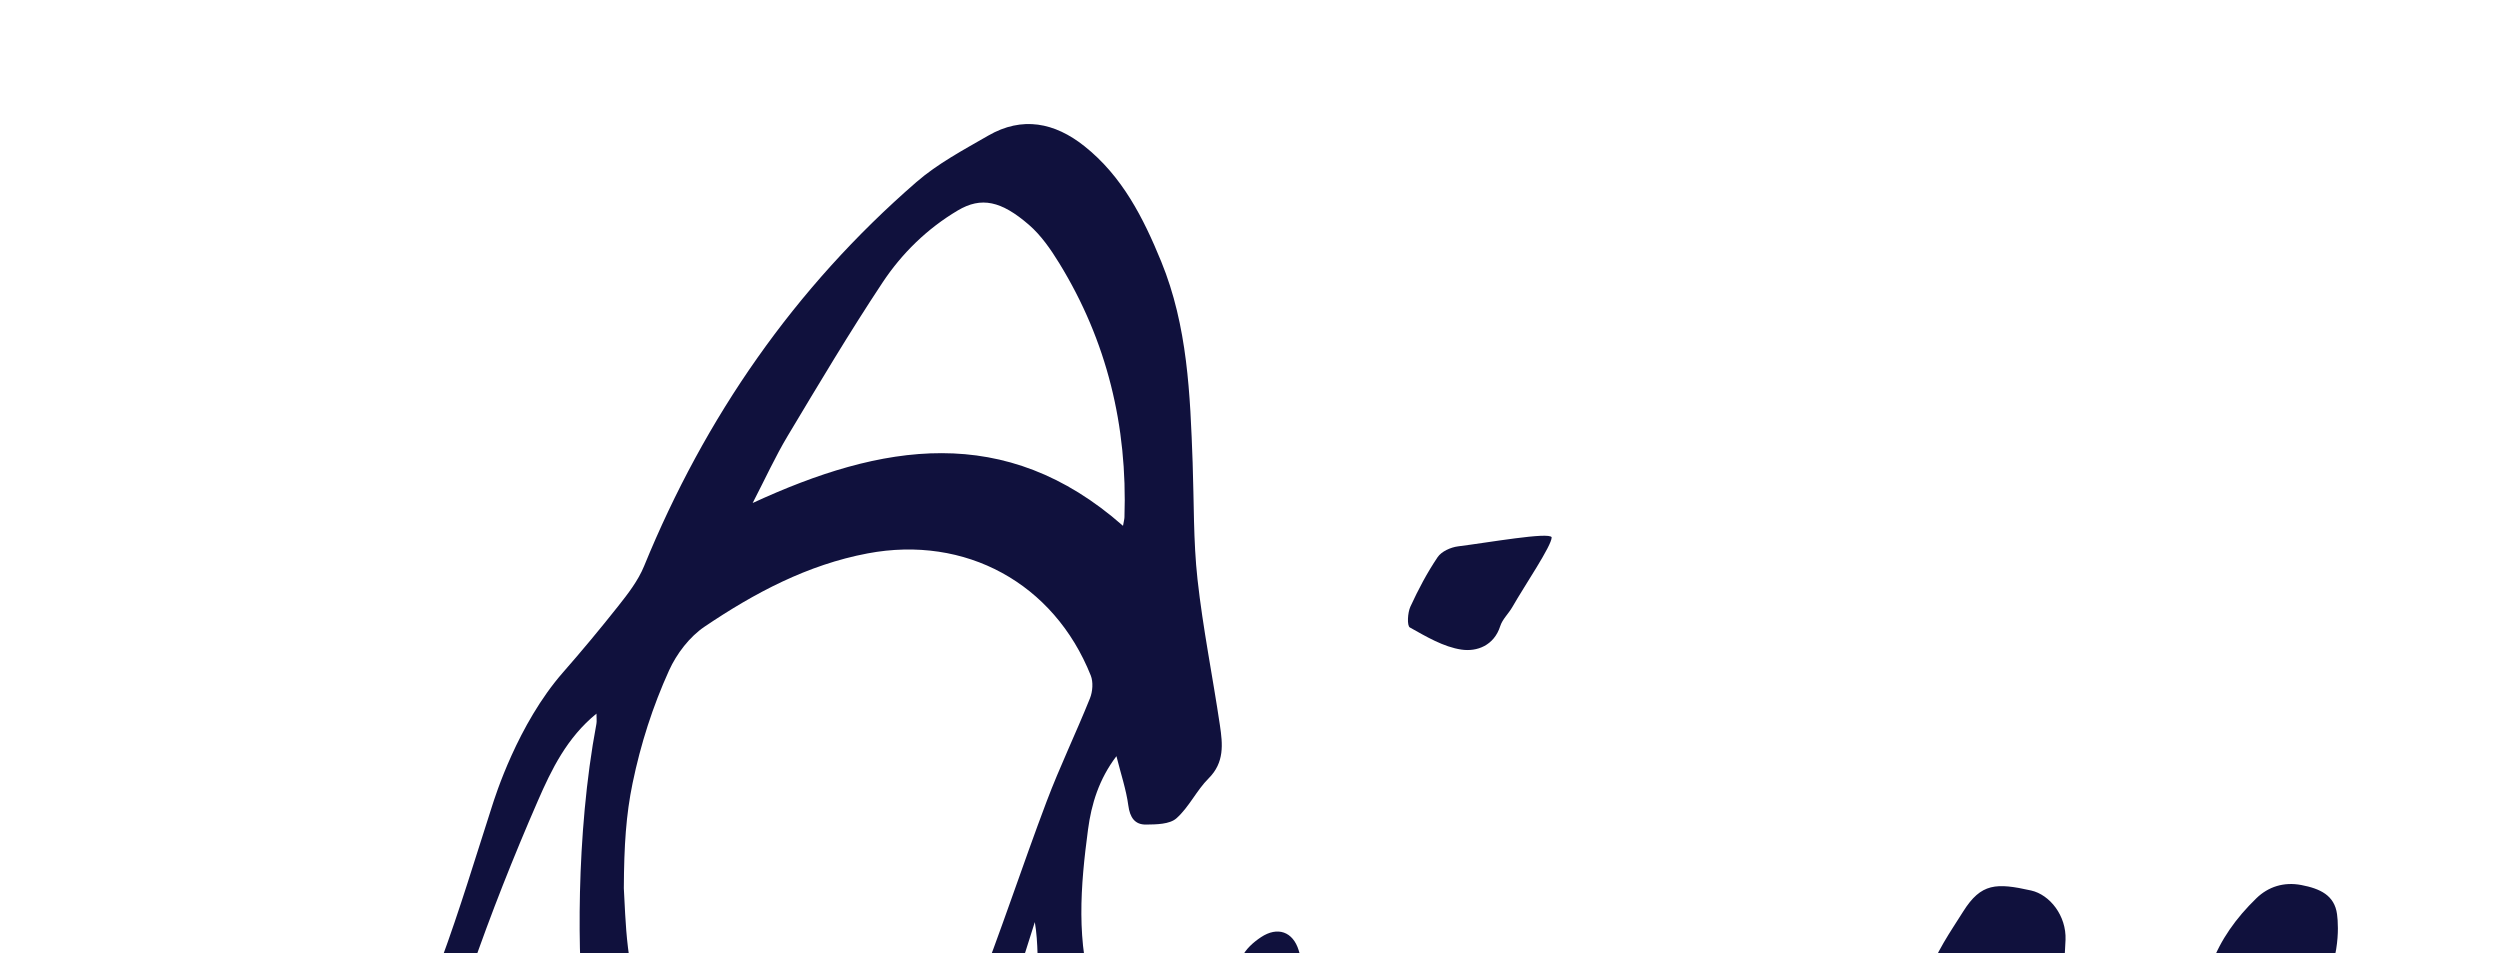
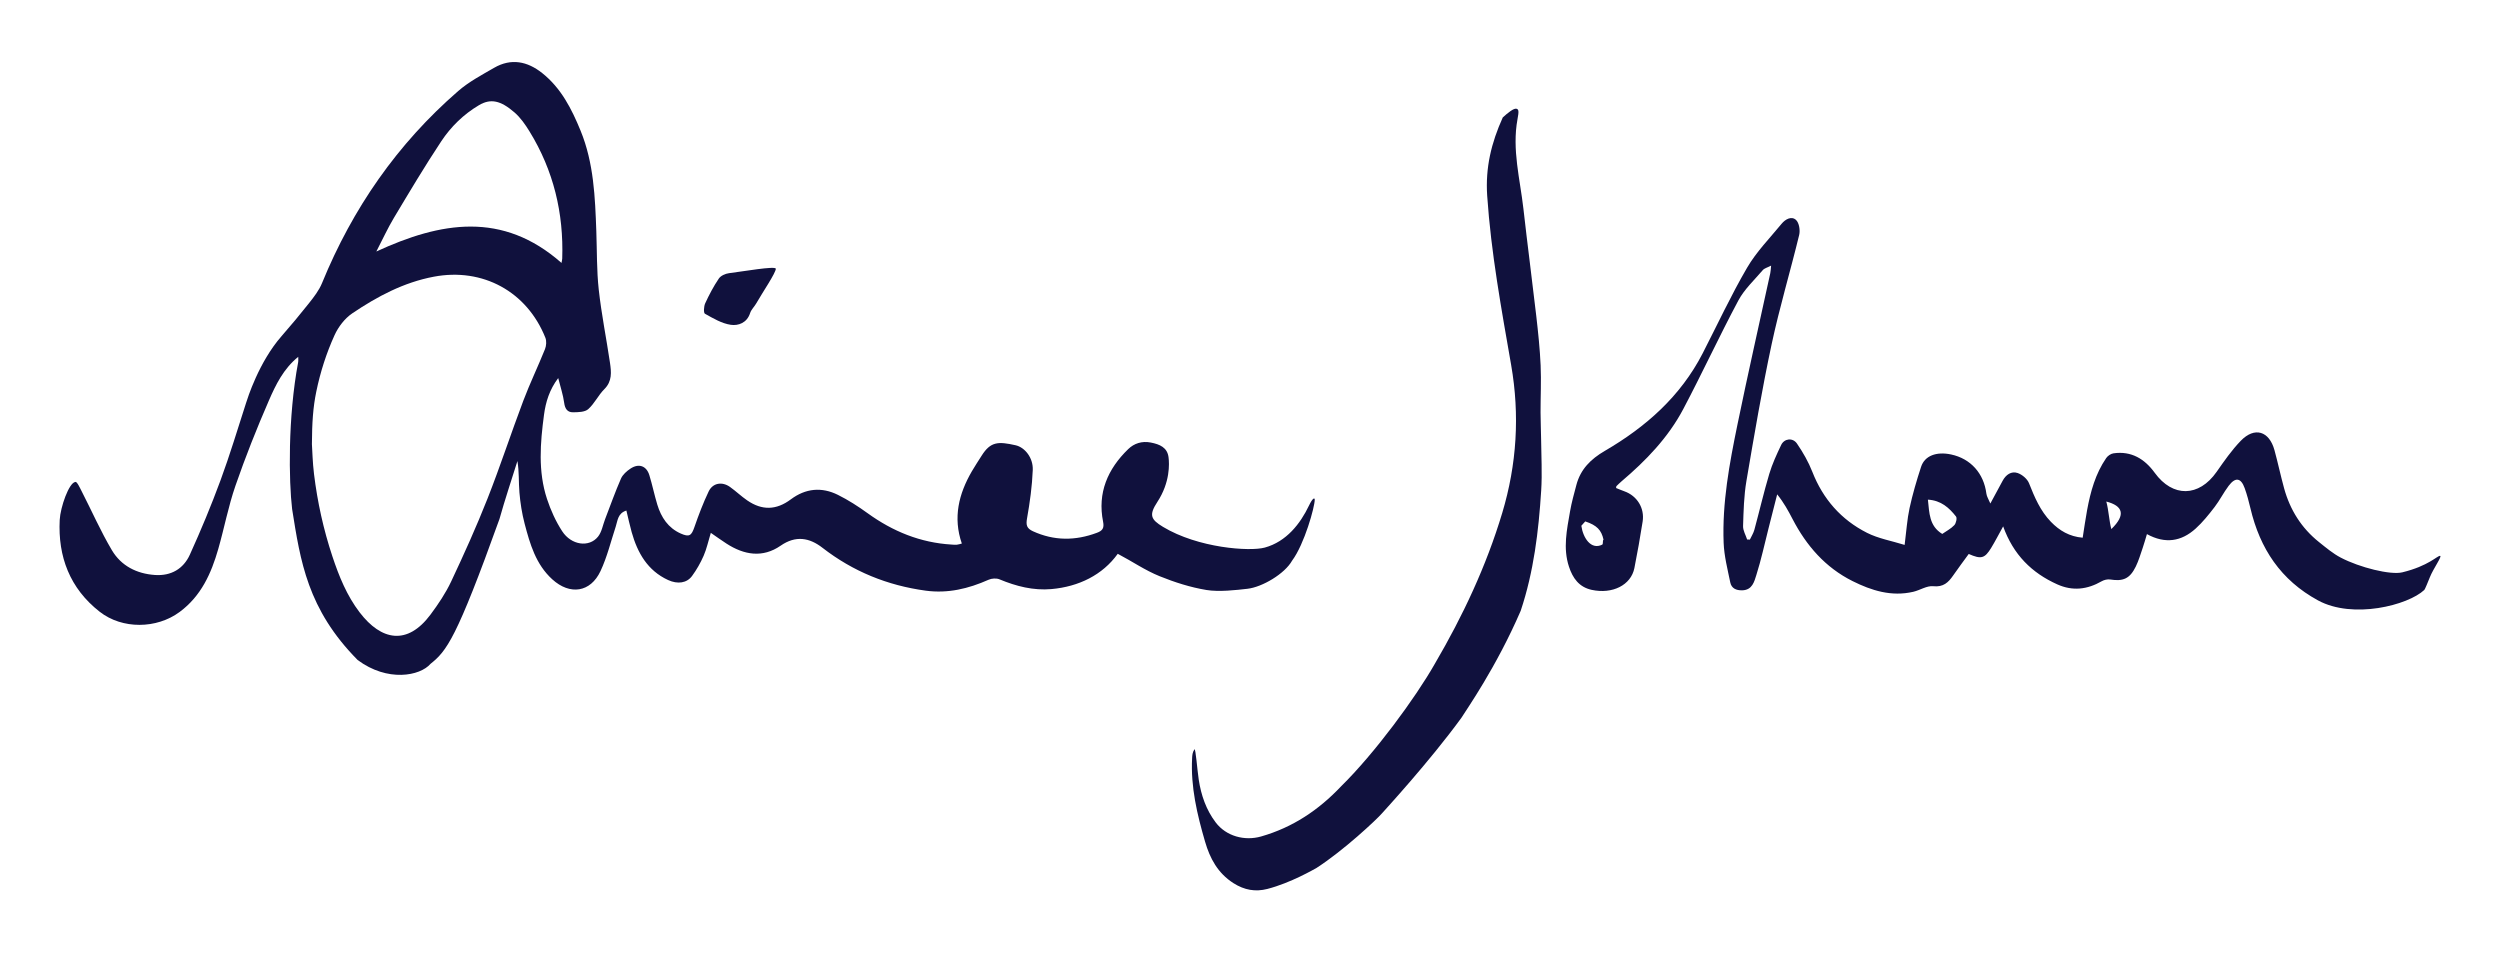
- <svg xmlns="http://www.w3.org/2000/svg" version="1.1" id="Layer_1" x="0px" y="0px" width="420px" height="160px" viewBox="0 0 420 160" enable-background="new 0 0 420 160" xml:space="preserve">
+ <svg xmlns="http://www.w3.org/2000/svg" version="1.1" id="Layer_1" x="0px" y="0px" width="840px" height="320px" viewBox="0 0 840 320" enable-background="new 0 0 840 320" xml:space="preserve">
  <g>
    <g>
      <path fill-rule="evenodd" clip-rule="evenodd" fill="#10113D" d="M819.876,186.767c0.772,0.081-2.262,4.228-3.441,7.178    c-0.53,1.326-1.659,4.116-1.868,4.276c-5.506,5.162-23.983,9.886-35.703,3.518c-12.527-6.806-19.521-17.413-22.716-30.951    c-0.54-2.285-1.143-4.572-1.94-6.777c-1.264-3.494-3.107-3.78-5.378-0.775c-1.711,2.264-2.985,4.859-4.714,7.108    c-1.963,2.554-4.008,5.115-6.386,7.265c-4.77,4.314-10.203,5.233-16.36,1.851c-0.511,1.679-0.912,3.149-1.407,4.587    c-0.733,2.124-1.358,4.31-2.341,6.317c-1.99,4.07-4.224,5.037-8.587,4.348c-0.916-0.145-2.064,0.129-2.884,0.598    c-4.829,2.765-9.722,3.37-14.915,1.034c-8.559-3.85-14.746-9.939-18.177-19.481c-1.515,2.736-2.675,5.013-4,7.188    c-2.192,3.598-3.376,3.925-7.565,2.081c-1.707,2.349-3.518,4.743-5.221,7.212c-1.637,2.374-3.302,3.986-6.714,3.626    c-2.143-0.227-4.43,1.342-6.705,1.872c-7.301,1.699-14.004-0.393-20.427-3.61c-9.122-4.571-15.479-11.883-20.122-20.822    c-1.433-2.76-2.913-5.494-5.175-8.309c-0.966,3.797-1.93,7.596-2.896,11.394c-1.329,5.227-2.458,10.517-4.081,15.65    c-0.706,2.233-1.349,5.112-4.767,5.203c-2.033,0.054-3.616-0.667-4.022-2.671c-0.895-4.398-2.048-8.825-2.221-13.275    c-0.524-13.452,1.949-26.633,4.637-39.725c3.49-17.001,7.348-33.928,11.035-50.889c0.139-0.638,0.149-1.303,0.282-2.539    c-1.232,0.645-2.259,0.877-2.807,1.518c-2.844,3.328-6.189,6.426-8.215,10.217c-6.422,12.025-12.134,24.429-18.508,36.481    c-5.067,9.581-12.521,17.302-20.746,24.277c-0.594,0.504-1.145,1.061-1.707,1.603c-0.053,0.053-0.037,0.177-0.116,0.625    c0.876,0.35,1.816,0.763,2.782,1.104c4.269,1.509,6.861,5.639,6.146,10.171c-0.823,5.226-1.738,10.44-2.771,15.628    c-1.141,5.735-7.382,8.832-14.336,7.324c-4.278-0.929-6.377-3.953-7.643-7.775c-2.066-6.241-0.704-12.452,0.365-18.629    c0.517-2.985,1.349-5.921,2.124-8.854c1.396-5.283,4.843-8.699,9.536-11.432c13.793-8.034,25.463-18.32,32.896-32.788    c4.937-9.609,9.489-19.441,14.924-28.76c3.121-5.354,7.612-9.921,11.588-14.761c1.245-1.516,3.334-2.716,4.862-1.284    c1.043,0.977,1.434,3.461,1.057,5.015c-2.977,12.269-6.62,24.388-9.256,36.724c-3.253,15.224-5.86,30.591-8.472,45.942    c-0.848,4.978-0.964,10.099-1.128,15.163c-0.048,1.494,0.885,3.02,1.368,4.53c0.307,0.003,0.614,0.006,0.922,0.01    c0.512-1.094,1.195-2.141,1.507-3.289c1.697-6.246,3.152-12.562,5.001-18.761c0.999-3.348,2.49-6.572,4-9.738    c1.046-2.193,3.883-2.549,5.311-0.468c2.031,2.961,3.859,6.161,5.167,9.498c3.594,9.172,9.693,16.099,18.37,20.49    c3.822,1.935,8.24,2.692,12.64,4.063c0.601-4.685,0.831-8.59,1.653-12.366c1.02-4.689,2.384-9.319,3.876-13.884    c1.217-3.726,5.159-5.196,10.097-4.138c6.581,1.41,10.98,6.359,11.841,13.159c0.124,0.985,0.75,1.906,1.334,3.316    c1.558-2.881,2.854-5.256,4.128-7.643c1.093-2.047,2.919-3.319,5.04-2.602c1.522,0.514,3.248,1.981,3.828,3.442    c1.858,4.681,3.766,9.242,7.339,12.937c2.894,2.992,6.245,4.976,10.688,5.354c0.497-3.131,0.918-6.196,1.478-9.236    c1.144-6.207,2.8-12.251,6.432-17.532c0.514-0.747,1.549-1.455,2.43-1.581c6.008-0.862,10.482,1.88,13.859,6.534    c6.052,8.341,14.86,8.205,20.807-0.317c2.52-3.612,5.071-7.278,8.115-10.431c4.633-4.795,9.556-3.301,11.324,3.169    c1.158,4.24,2.065,8.55,3.231,12.788c1.993,7.251,5.829,13.368,11.733,18.08c2.333,1.862,4.663,3.837,7.282,5.209    c6.428,3.368,16.763,5.904,20.669,4.96C816.041,190.158,818.941,186.669,819.876,186.767z M652.595,179.401    c1.414-0.987,2.949-1.766,4.053-2.947c0.598-0.64,0.988-2.382,0.569-2.913c-2.297-2.907-4.986-5.4-9.44-5.66    C648.275,172.363,648.18,176.71,652.595,179.401z M709.412,177.771c5.015-4.867,3.835-7.816-1.695-9.254    C708.526,171.429,708.661,175.071,709.412,177.771z M531.332,176.656c0.437-0.488,0.874-0.977,1.311-1.464    c3.951,1.312,5.427,2.934,6.135,6.116c-0.377,0.379-0.036,1.306-0.413,1.685C534.529,184.91,531.875,180.634,531.332,176.656z" />
      <path fill-rule="evenodd" clip-rule="evenodd" fill="#10113D" d="M442.334,291.641c-0.745,0.404-8.662,5.027-16.512,7.046    c-3.973,1.022-7.679,0.411-11.383-1.951c-5.281-3.368-7.905-8.342-9.526-13.902c-2.669-9.154-4.882-18.439-4.361-28.116    c0.051-0.956,0.099-1.912,0.779-2.944c0.424-0.407,0.927,6.823,1.45,10.226c0.799,5.207,2.473,10.082,5.688,14.33    c3.507,4.633,9.682,6.318,15.258,4.725c10.619-3.033,19.359-8.889,26.873-16.843c11.217-11.001,25.006-29.73,31.532-41.23    c9.388-16.042,17.261-32.78,22.618-50.626c4.903-16.333,5.925-32.889,2.996-49.725c-3.279-18.853-6.748-37.678-8.049-56.823    c-0.646-9.509,1.4-17.837,5.233-26.345c1.644-1.51,3.711-3.174,4.596-2.928c0.737,0.196,0.885,0.764,0.353,3.524    c-1.886,10.227,0.871,20.113,1.991,30.107c1.344,11.982,2.929,23.938,4.306,35.916c0.638,5.544,1.229,11.107,1.477,16.678    c0.234,5.257-0.036,10.534-0.028,15.803c0.004,2.918,0.155,5.834,0.182,8.752c0.055,5.836,0.401,11.694,0.033,17.505    c-0.87,13.694-2.496,27.279-6.887,40.41c-8.21,19.001-18.271,33.276-19.927,35.962c-10.848,14.895-26.01,31.311-26.654,32.062    C462.558,275.361,451.468,285.754,442.334,291.641z" />
    </g>
    <g>
      <path fill-rule="evenodd" clip-rule="evenodd" fill="#10113D" d="M238.834,179.038c-0.874,2.869-1.402,5.387-2.409,7.695    c-1.042,2.385-2.359,4.706-3.9,6.802c-1.76,2.394-4.831,2.835-8.05,1.353c-6.904-3.183-10.273-9.131-12.235-16.092    c-0.658-2.335-1.159-4.715-1.775-7.253c-2.915,0.924-2.913,3.363-3.581,5.396c-1.644,5.004-2.887,10.201-5.109,14.938    c-3.377,7.2-10.277,8.18-16.22,2.77c-5.518-5.023-7.492-11.868-9.287-18.72c-0.892-3.403-1.445-6.936-1.74-10.444    c-0.292-3.471-0.063-6.985-0.678-10.574c-2.021,6.489-4.195,12.936-6.029,19.477c-14.511,40.403-17.756,44.336-23.163,48.662    c-3.533,4.101-14.453,6.194-24.482-1.277c-16.911-17.108-19.244-33.276-22.024-50.733c-1.105-9.299-1.486-30.674,2.044-49.43    c0.083-0.439,0.011-0.91,0.011-1.721c-4.96,4.045-7.546,9.368-9.843,14.641c-4.103,9.417-7.9,18.993-11.26,28.698    c-2.394,6.916-3.745,14.188-5.77,21.241c-2.359,8.216-5.741,15.791-12.97,21.147c-7.731,5.729-19.274,5.875-26.88-0.075    c-10.029-7.848-14.046-18.534-13.422-30.831c0.217-4.284,3.12-12.57,5.256-12.766c0.519-0.247,1.539,1.985,2.102,3.084    c3.392,6.616,6.394,13.458,10.173,19.841c3.113,5.258,8.329,7.914,14.486,8.33c5.395,0.365,9.547-2.057,11.71-6.822    c3.721-8.197,7.187-16.532,10.302-24.978c3.156-8.555,5.779-17.307,8.582-25.989c0.479-1.482,4.271-13.729,11.929-22.462    c3.154-3.597,6.232-7.302,9.212-11.063c1.667-2.104,3.388-4.32,4.39-6.77c10.256-25.07,25.284-46.759,45.754-64.527    c3.583-3.11,7.918-5.407,12.066-7.802c5.72-3.305,11.167-2.192,16.146,1.762c6.377,5.065,9.919,12.074,12.916,19.397    c4.437,10.844,4.866,22.334,5.279,33.818c0.235,6.524,0.103,13.091,0.815,19.562c0.905,8.221,2.557,16.356,3.769,24.547    c0.464,3.136,0.781,6.229-1.903,8.898c-2.026,2.015-3.287,4.834-5.407,6.71c-1.14,1.009-3.368,1.029-5.111,1.05    c-1.885,0.022-2.701-1.201-2.968-3.191c-0.357-2.666-1.239-5.264-1.999-8.301c-2.941,3.877-4.206,8.047-4.774,12.324    c-1.259,9.466-2.055,19.014,1.008,28.293c1.245,3.771,2.937,7.517,5.096,10.838c3.079,4.734,9.07,5.537,12.044,1.822    c1.266-1.58,1.615-3.894,2.378-5.875c1.752-4.552,3.379-9.157,5.332-13.621c0.587-1.342,1.926-2.521,3.193-3.364    c2.795-1.858,5.381-0.937,6.343,2.205c1,3.266,1.684,6.628,2.674,9.897c1.297,4.281,3.645,7.841,7.887,9.718    c2.903,1.285,3.59,0.7,4.604-2.229c1.398-4.04,2.925-8.061,4.763-11.914c1.375-2.882,4.515-3.41,7.171-1.517    c1.991,1.419,3.772,3.137,5.784,4.521c5.003,3.443,9.783,3.291,14.663-0.354c4.971-3.713,10.344-4.217,15.803-1.51    c3.497,1.735,6.83,3.886,10,6.177c8.457,6.112,17.722,9.903,28.199,10.527c0.585,0.035,1.178,0.11,1.755,0.053    c0.566-0.056,1.119-0.258,1.691-0.399c-3.018-8.742-1.034-16.68,3.363-24.262c1.031-1.777,2.181-3.485,3.274-5.228    c3.02-4.812,5.581-4.836,11.412-3.535c3.148,0.701,5.945,4.247,5.785,8.288c-0.215,5.443-0.967,10.895-1.921,16.266    c-0.403,2.268-0.124,3.384,1.991,4.35c7.118,3.248,14.242,3.222,21.479,0.514c1.807-0.676,2.525-1.5,2.083-3.711    c-1.945-9.712,1.547-17.73,8.436-24.408c2.002-1.94,4.617-2.778,7.554-2.216c3.131,0.601,5.566,1.712,5.991,4.898    c0.295,2.212,0.561,8.49-3.736,15.044c-2.9,4.424-2.261,5.898,1.893,8.405c11.792,7.115,29.128,8.341,34.194,6.951    c7.264-1.991,11.949-8.032,14.842-14.105c1.205-2.53,1.935-2.801,1.935-1.973c0,2.383-3.429,14.87-7.611,20.482    c-2.481,4.417-10.019,8.867-14.969,9.439c-3.834,0.442-9.571,1.106-13.803,0.41c-5.362-0.883-10.68-2.585-15.733-4.632    c-4.951-2.006-9.038-4.882-14.069-7.527c-5.103,7.115-13.112,11.032-22.25,11.851c-6.114,0.547-11.872-0.937-17.491-3.276    c-1.04-0.434-2.615-0.325-3.671,0.146c-6.753,3.007-13.687,4.674-21.128,3.661c-12.832-1.746-24.401-6.433-34.673-14.403    c-4.387-3.404-8.986-4.218-14.053-0.712c-6.074,4.202-12.281,3.127-18.206-0.702C242.374,181.531,240.713,180.329,238.834,179.038    z M104.803,149.23c0.14,2.101,0.222,6.092,0.704,10.034c1.151,9.42,3.172,18.634,6.177,27.681    c2.235,6.728,4.872,13.213,9.157,18.814c7.3,9.544,16.043,11.161,23.81,0.744c2.611-3.502,5.098-7.207,6.951-11.144    c4.317-9.168,8.492-18.424,12.211-27.848c4.278-10.84,7.893-21.94,12.013-32.847c2.214-5.862,4.95-11.527,7.287-17.346    c0.454-1.132,0.574-2.735,0.134-3.837c-6.206-15.534-21.063-23.607-37.472-20.513c-10.125,1.909-19.03,6.655-27.415,12.317    c-2.52,1.702-4.689,4.547-5.959,7.349c-2.736,6.034-4.755,12.315-6.123,18.924C105.177,136.878,104.842,142.035,104.803,149.23z     M188.665,88.34c0.127-0.735,0.231-1.091,0.244-1.45c0.513-15.295-2.923-29.597-10.959-42.679    c-1.427-2.324-3.056-4.681-5.092-6.443c-4.642-4.017-7.997-4.76-11.948-2.413c-5.172,3.073-9.401,7.22-12.652,12.124    c-5.568,8.4-10.729,17.076-15.911,25.727c-2.082,3.475-3.769,7.186-5.9,11.3C148.068,74.526,168.841,70.877,188.665,88.34z" />
      <path fill-rule="evenodd" clip-rule="evenodd" fill="#10113D" d="M260.682,90.266c0,1.425-4.467,7.977-6.612,11.723    c-0.629,1.098-1.66,2.036-2.03,3.199c-1.048,3.294-3.945,4.32-6.493,3.948c-3.032-0.442-5.935-2.183-8.691-3.723    c-0.496-0.277-0.379-2.476,0.089-3.494c1.321-2.875,2.813-5.704,4.579-8.322c0.646-0.957,2.2-1.654,3.423-1.807    C249.992,91.16,260.283,89.331,260.682,90.266z" />
    </g>
  </g>
</svg>
